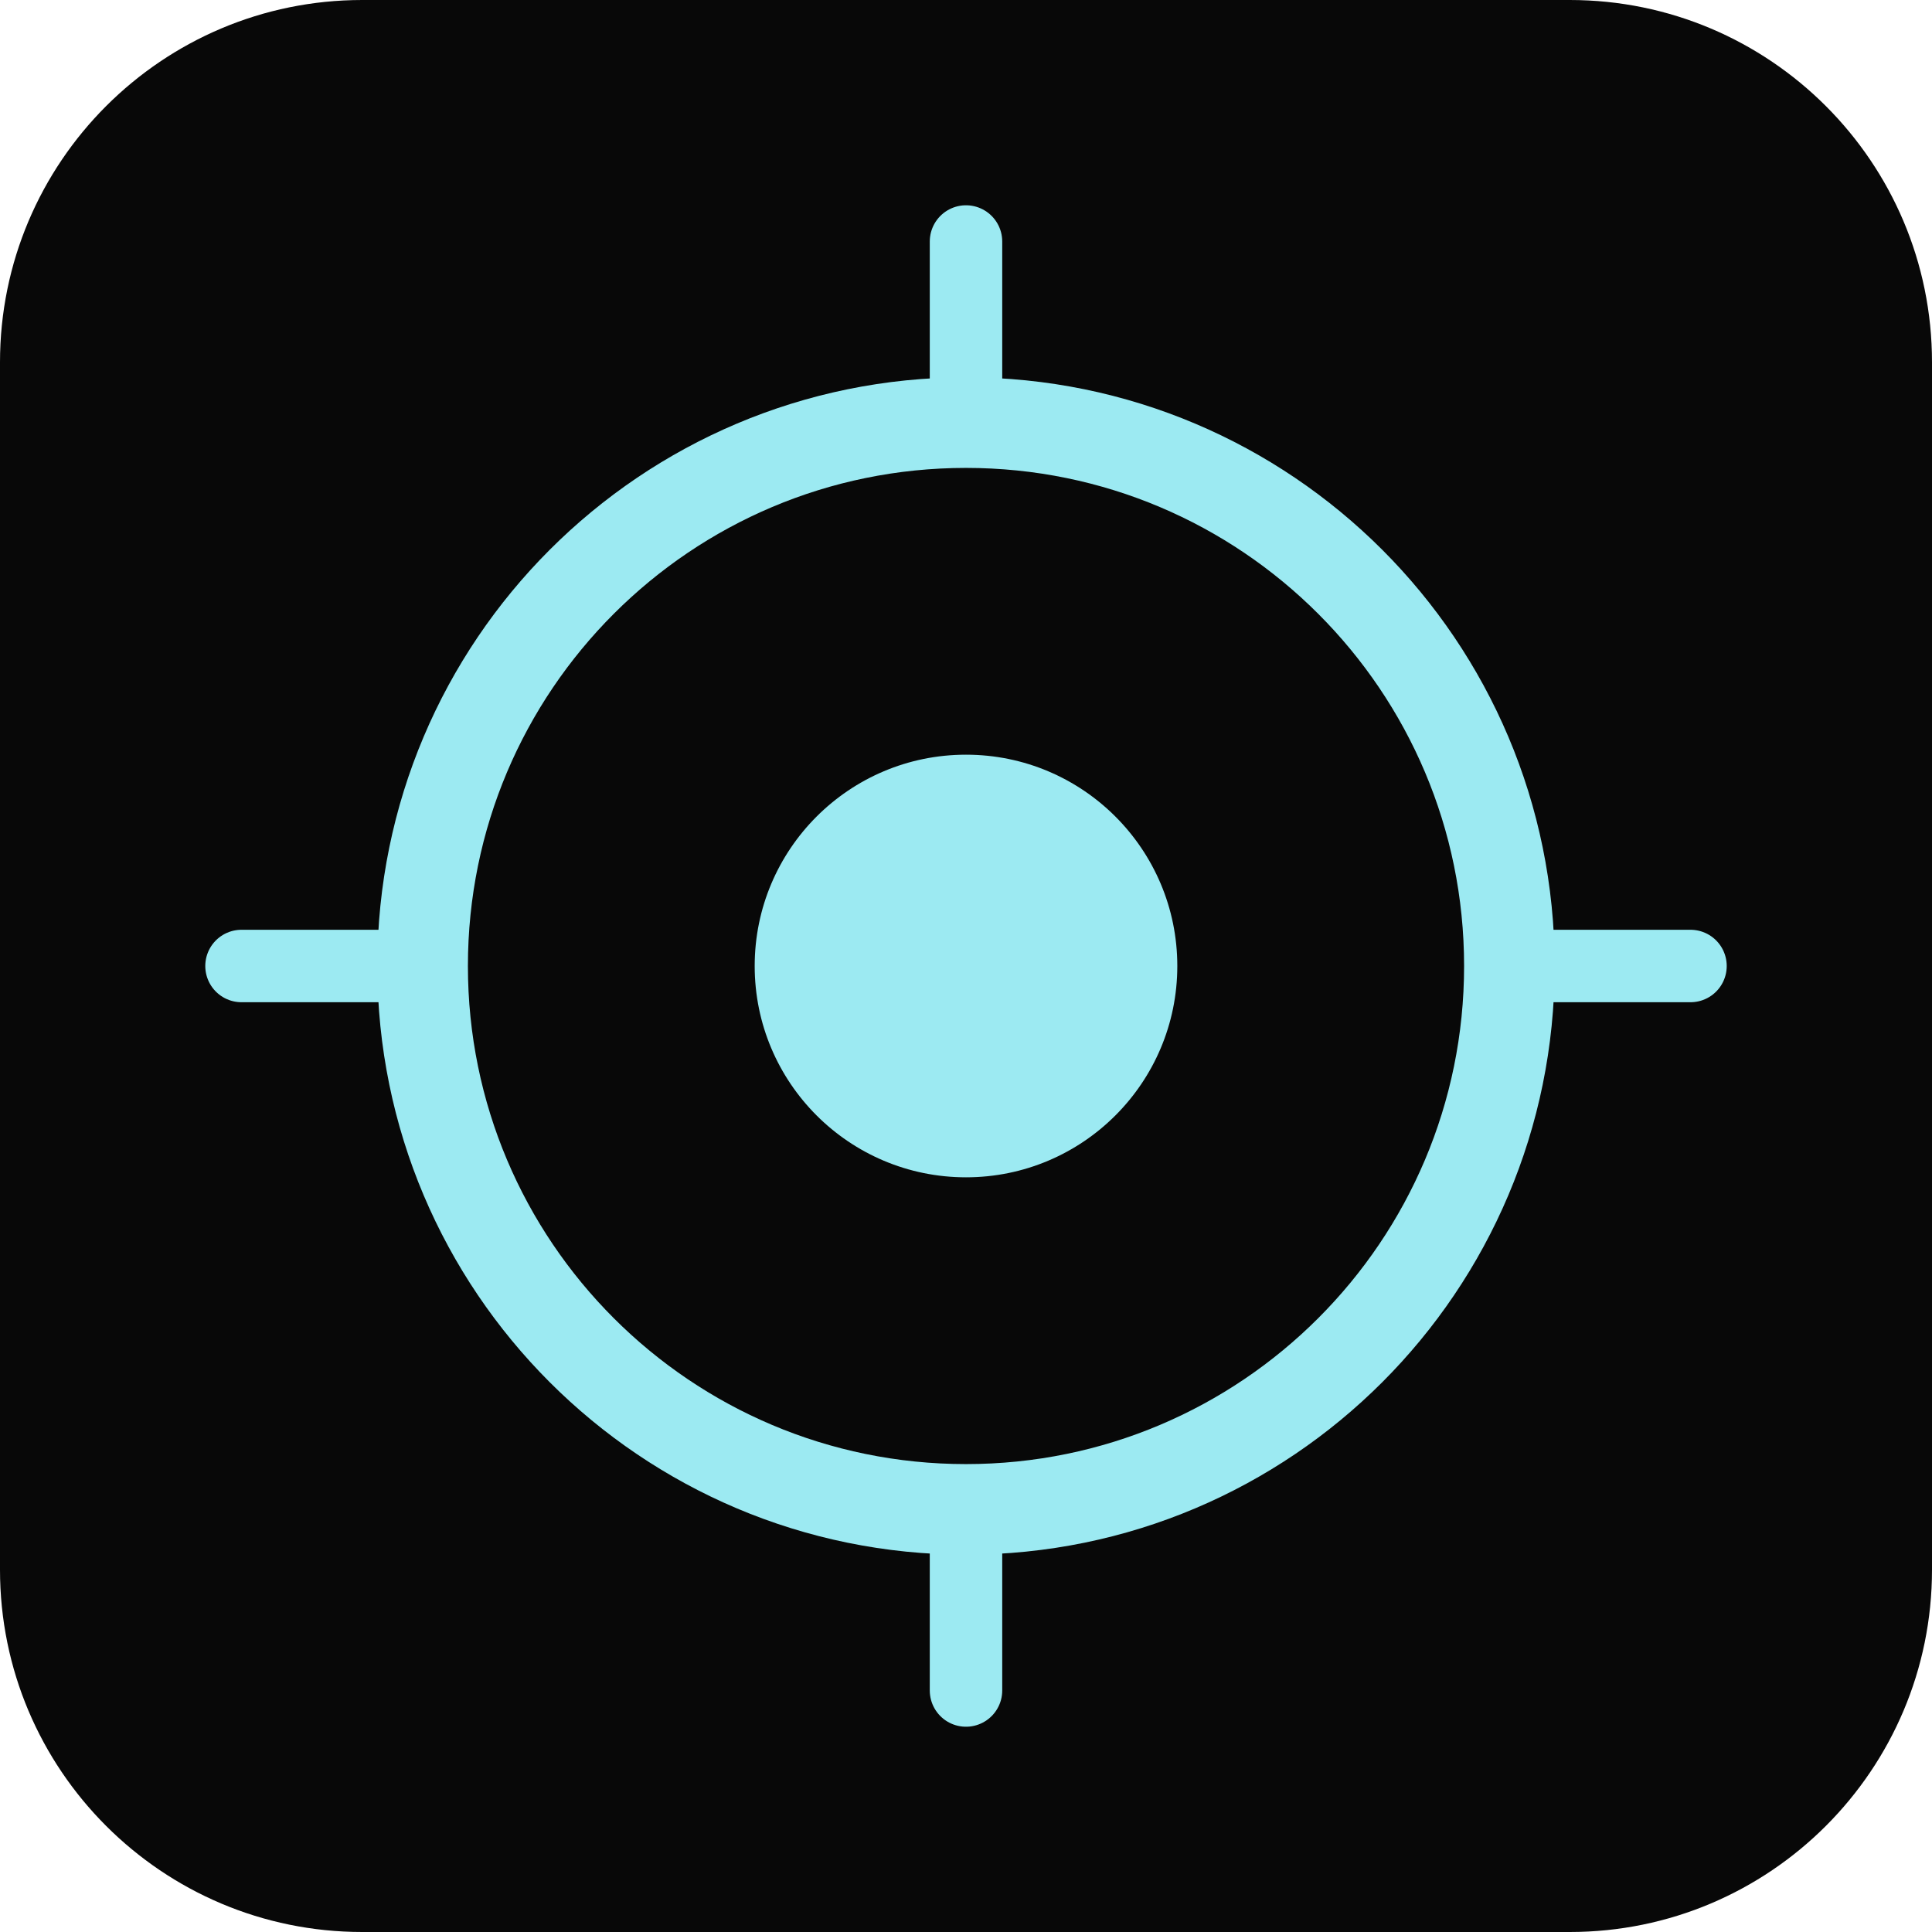
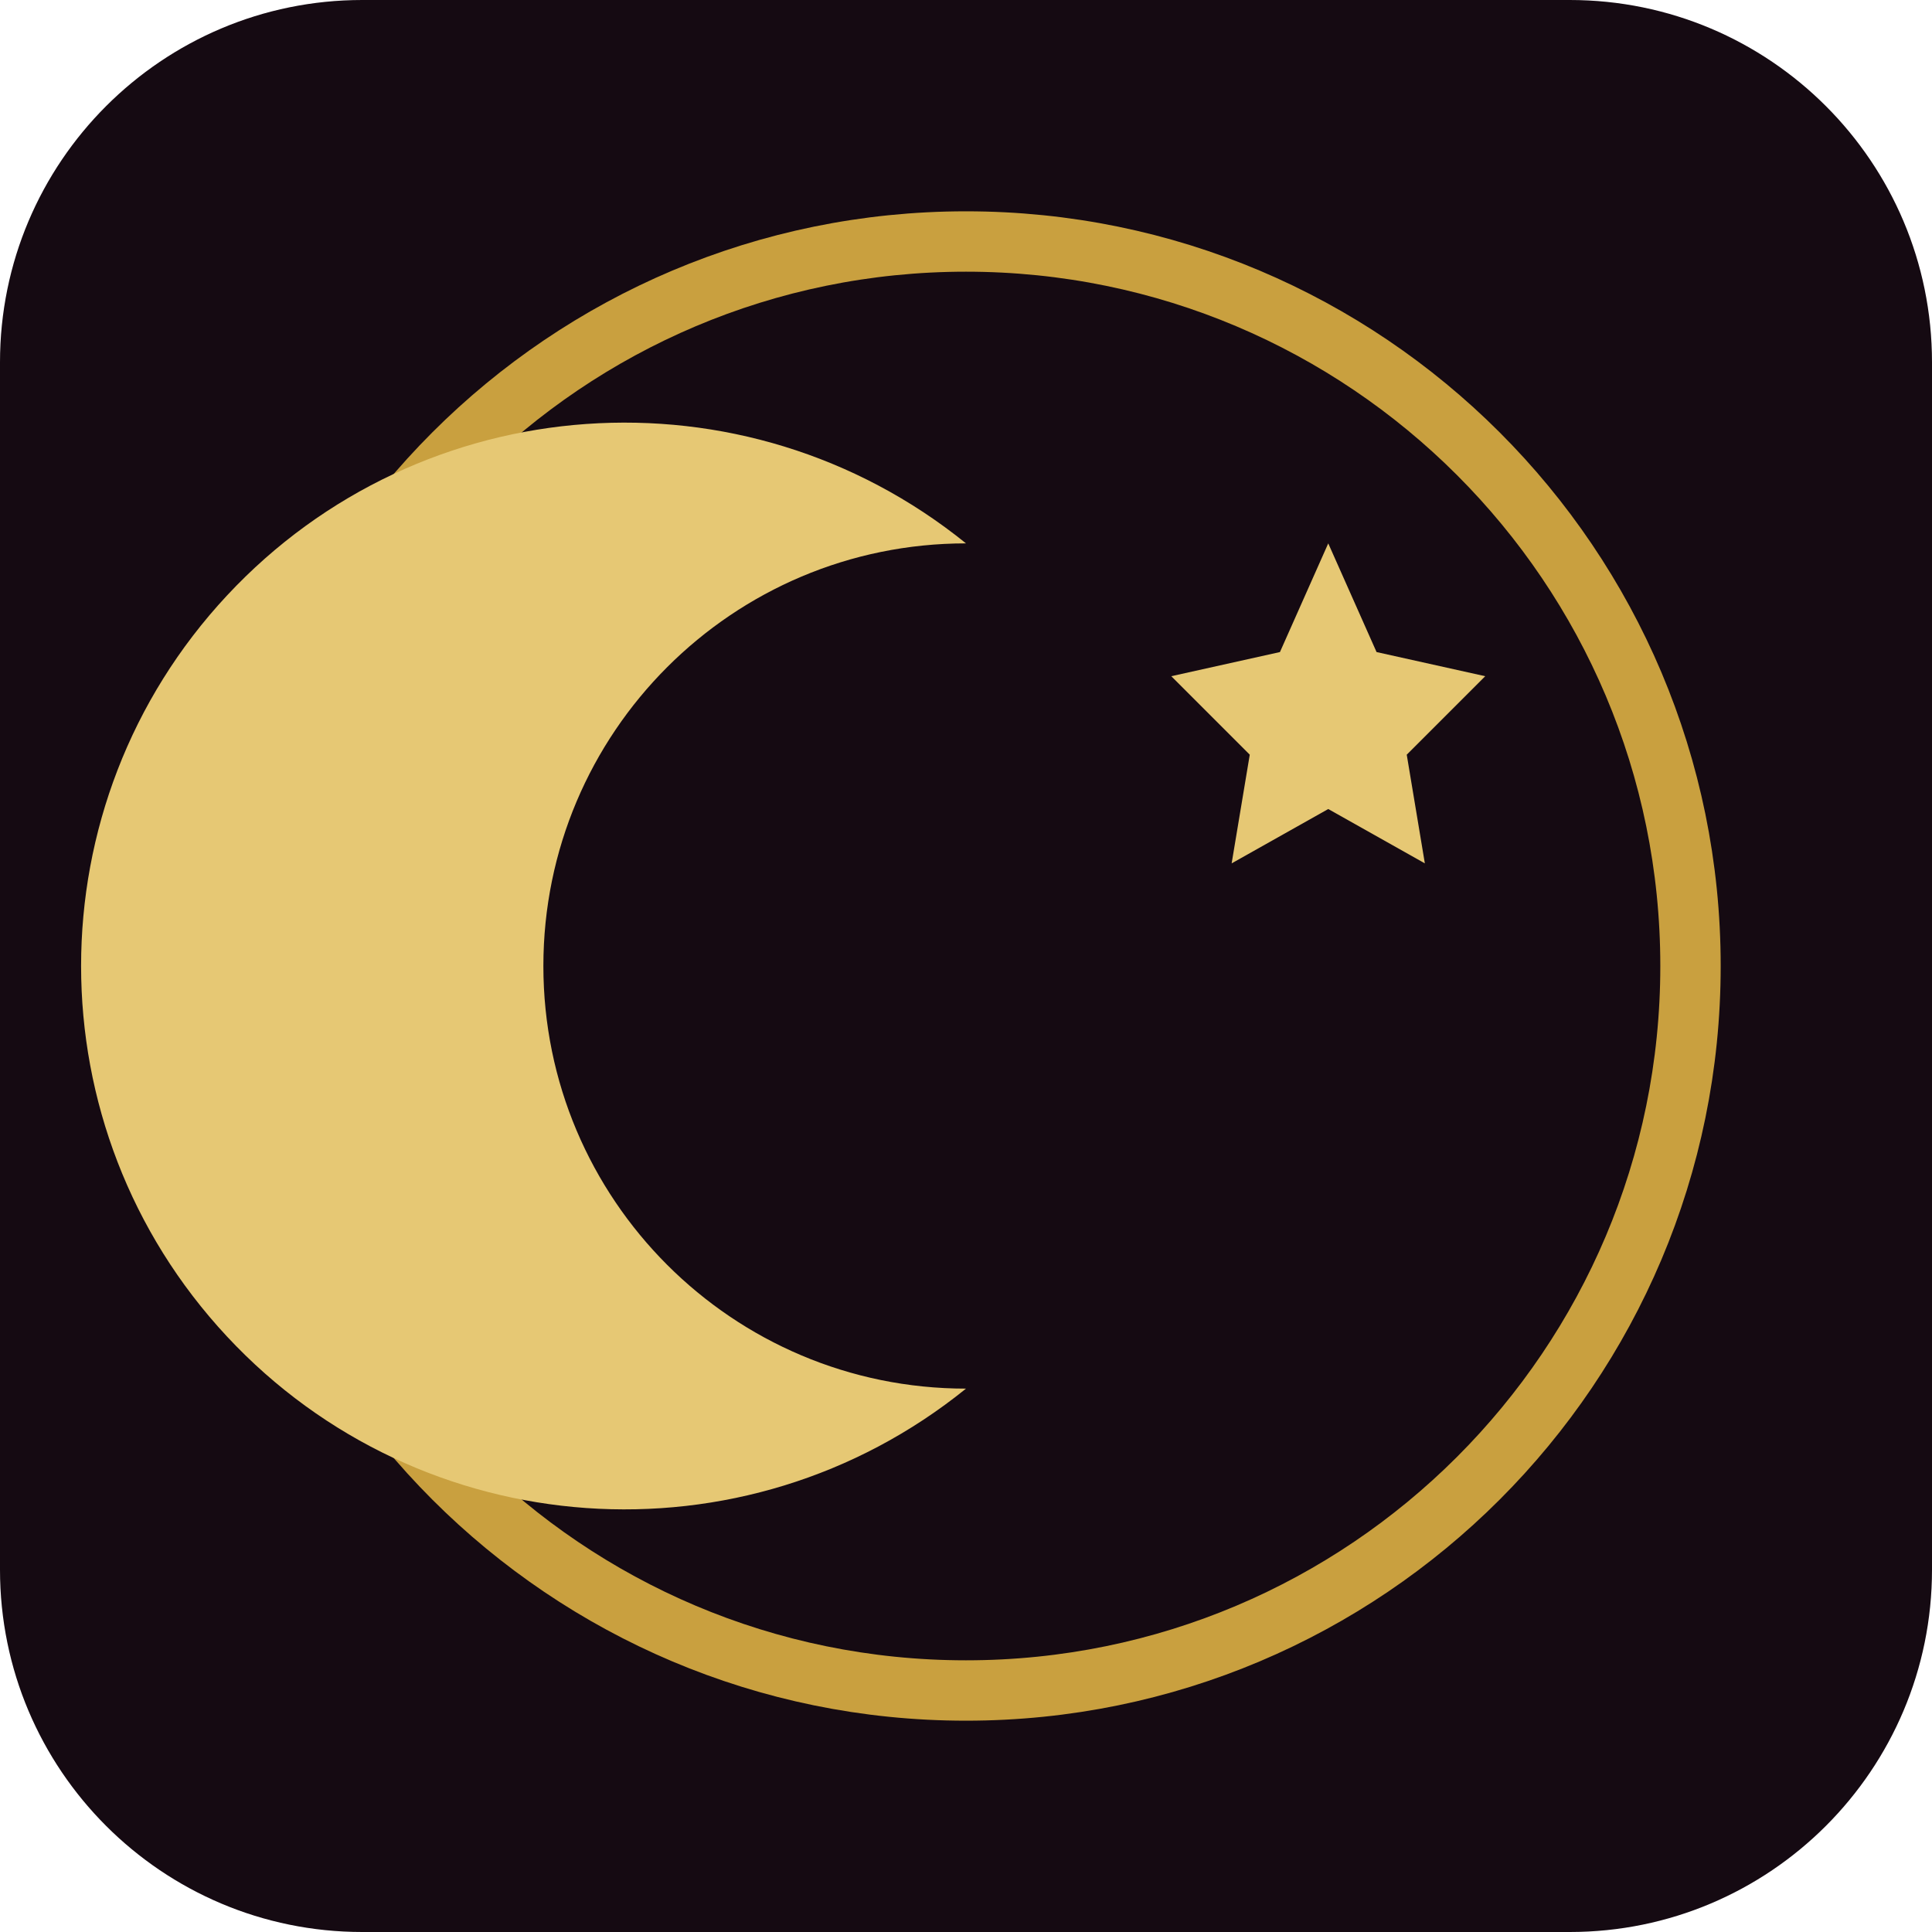
<svg xmlns="http://www.w3.org/2000/svg" viewBox="0 0 32 32">
-   <rect width="32" height="32" rx="6" fill="#080808" />
-   <circle cx="16" cy="16" r="9" fill="none" stroke="#9ceaf2" stroke-width="1.5" />
-   <circle cx="16" cy="16" r="3.5" fill="#9ceaf2" />
-   <path d="M16 4v3M16 25v3M4 16h3M25 16h3" stroke="#9ceaf2" stroke-width="1.2" stroke-linecap="round" />
+   <rect width="32" height="32" rx="6" fill="#150a12" />
+   <circle cx="16" cy="16" r="12" fill="none" stroke="#c9a03f" stroke-width="1" />
+   <path d="M16 9 A9 9 0 1 0 16 23 A7 7 0 1 1 16 9 Z" fill="#e6c874" />
+   <path d="M22 9 L22.8 10.8 L24.6 11.2 L23.3 12.5 L23.6 14.3 L22 13.4 L20.4 14.3 L20.7 12.5 L19.4 11.2 L21.2 10.8 Z" fill="#e6c874" />
</svg>
